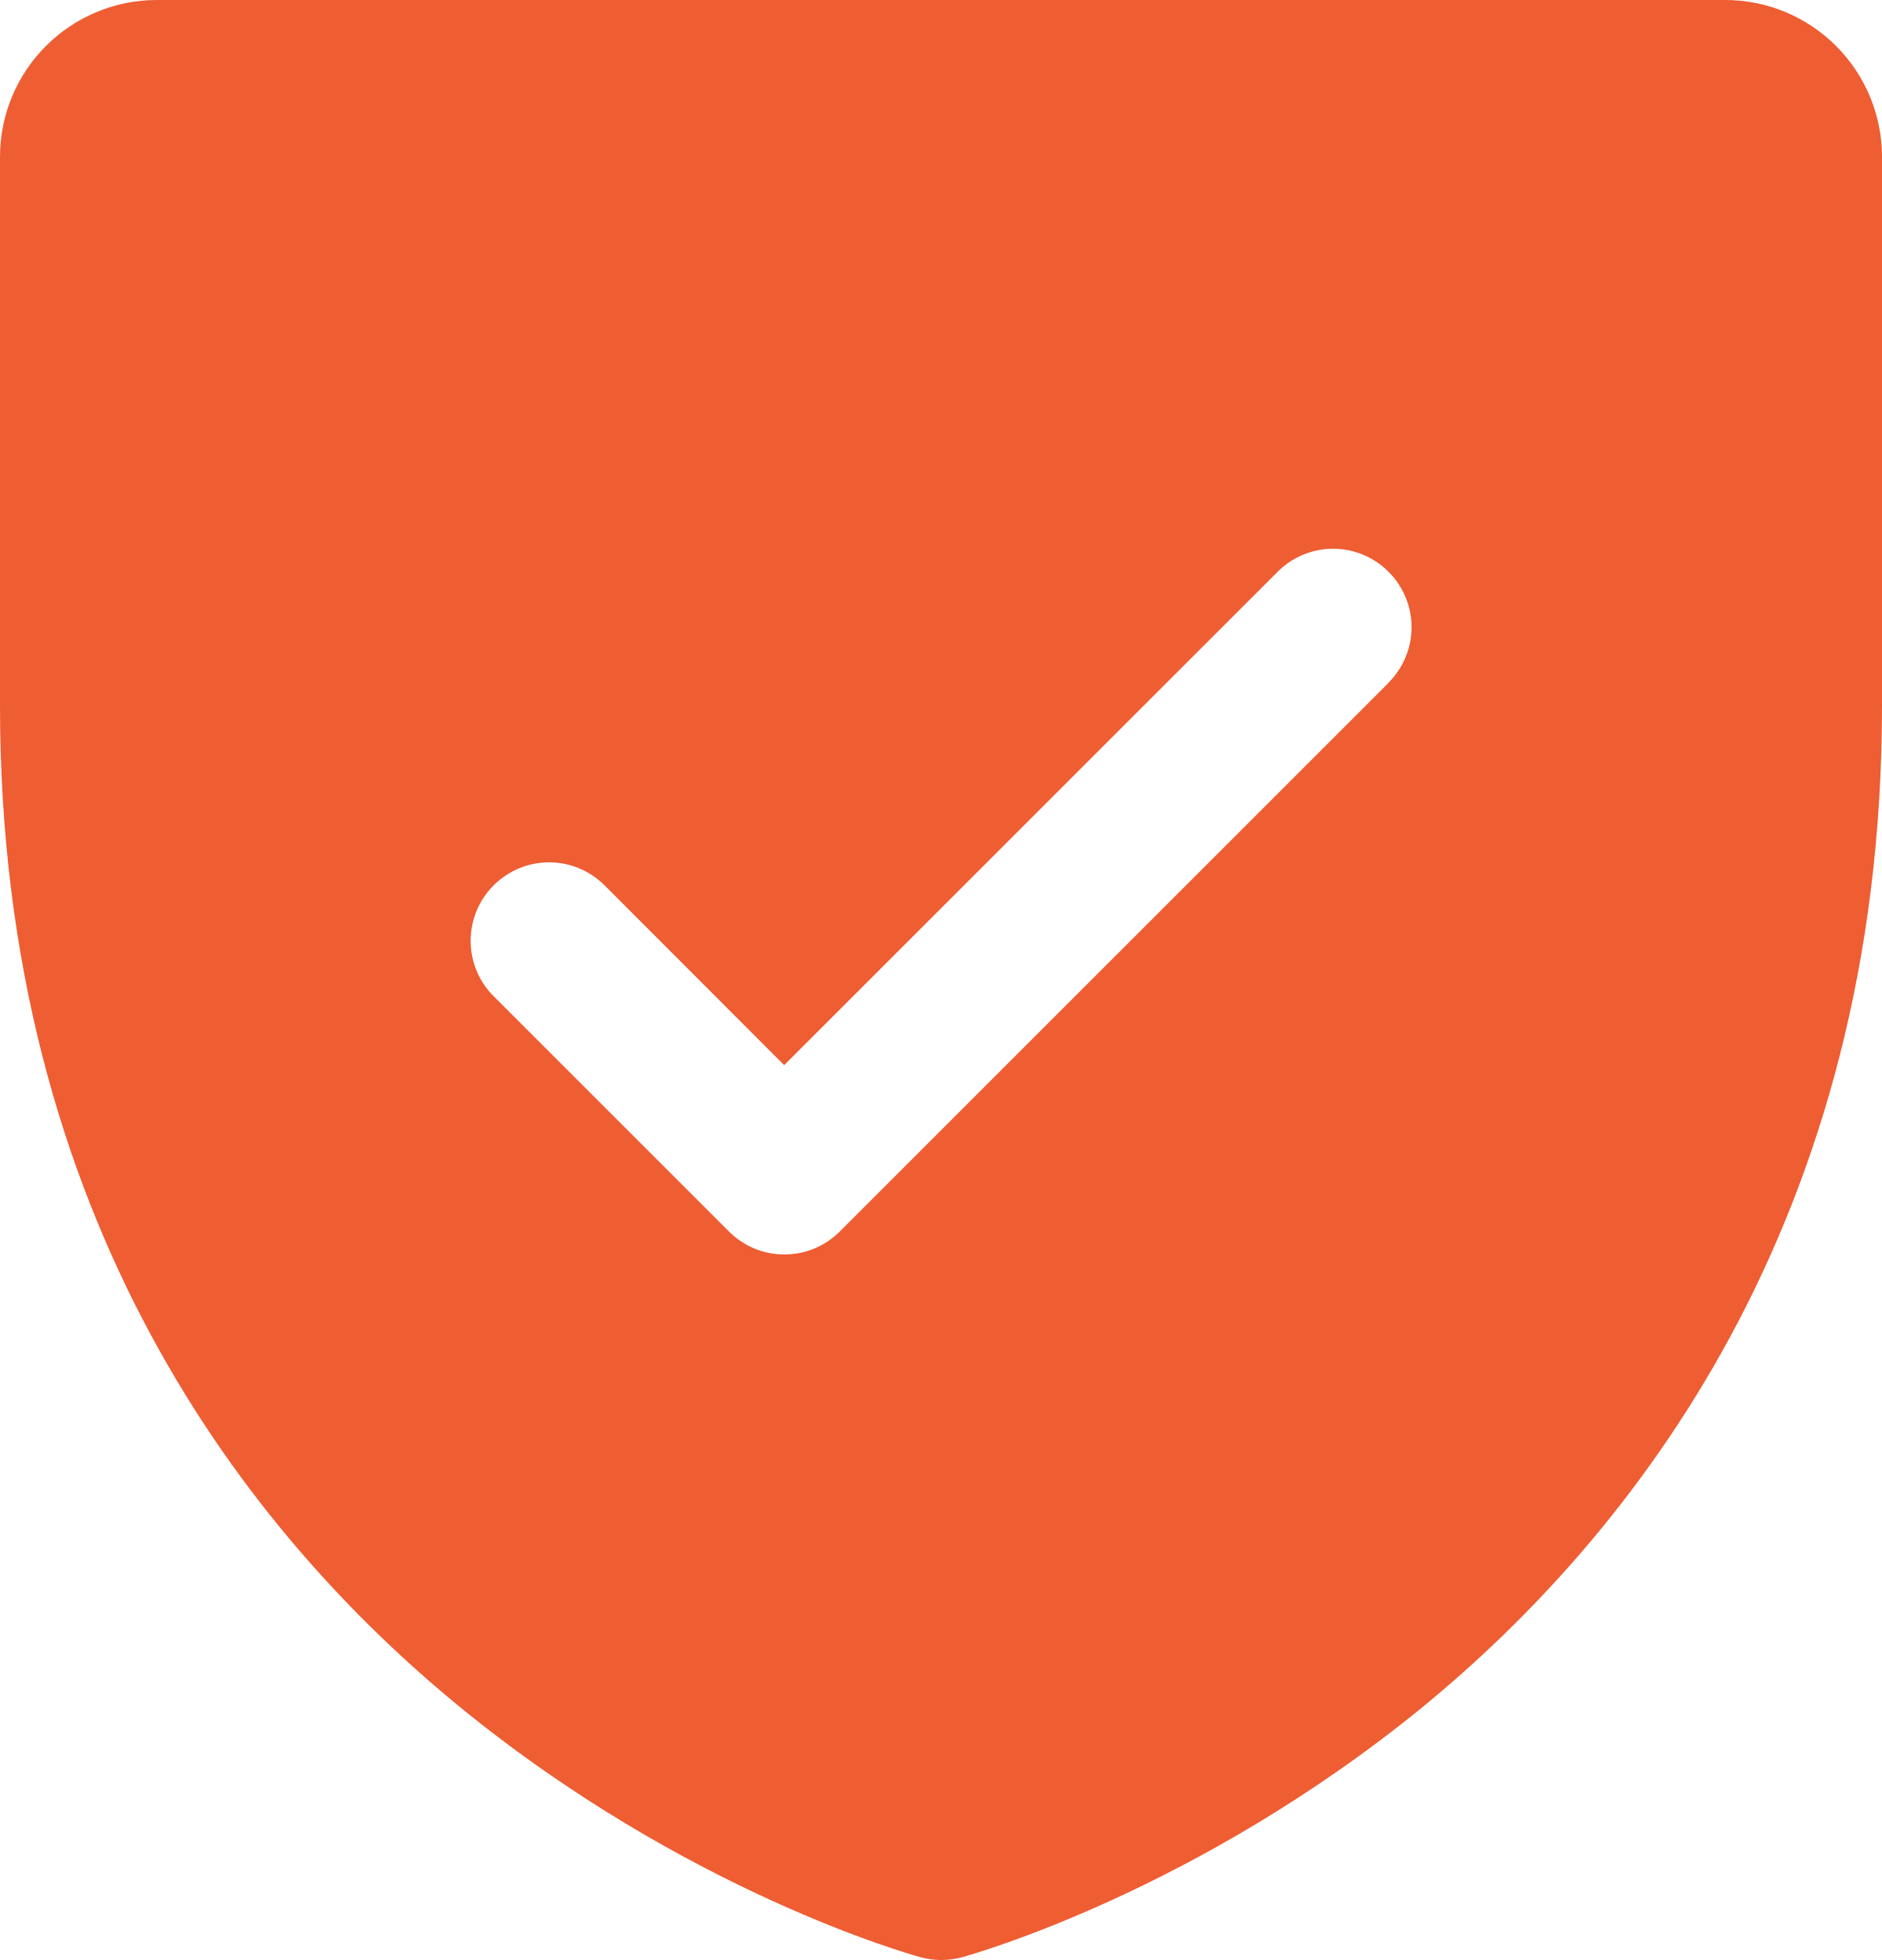
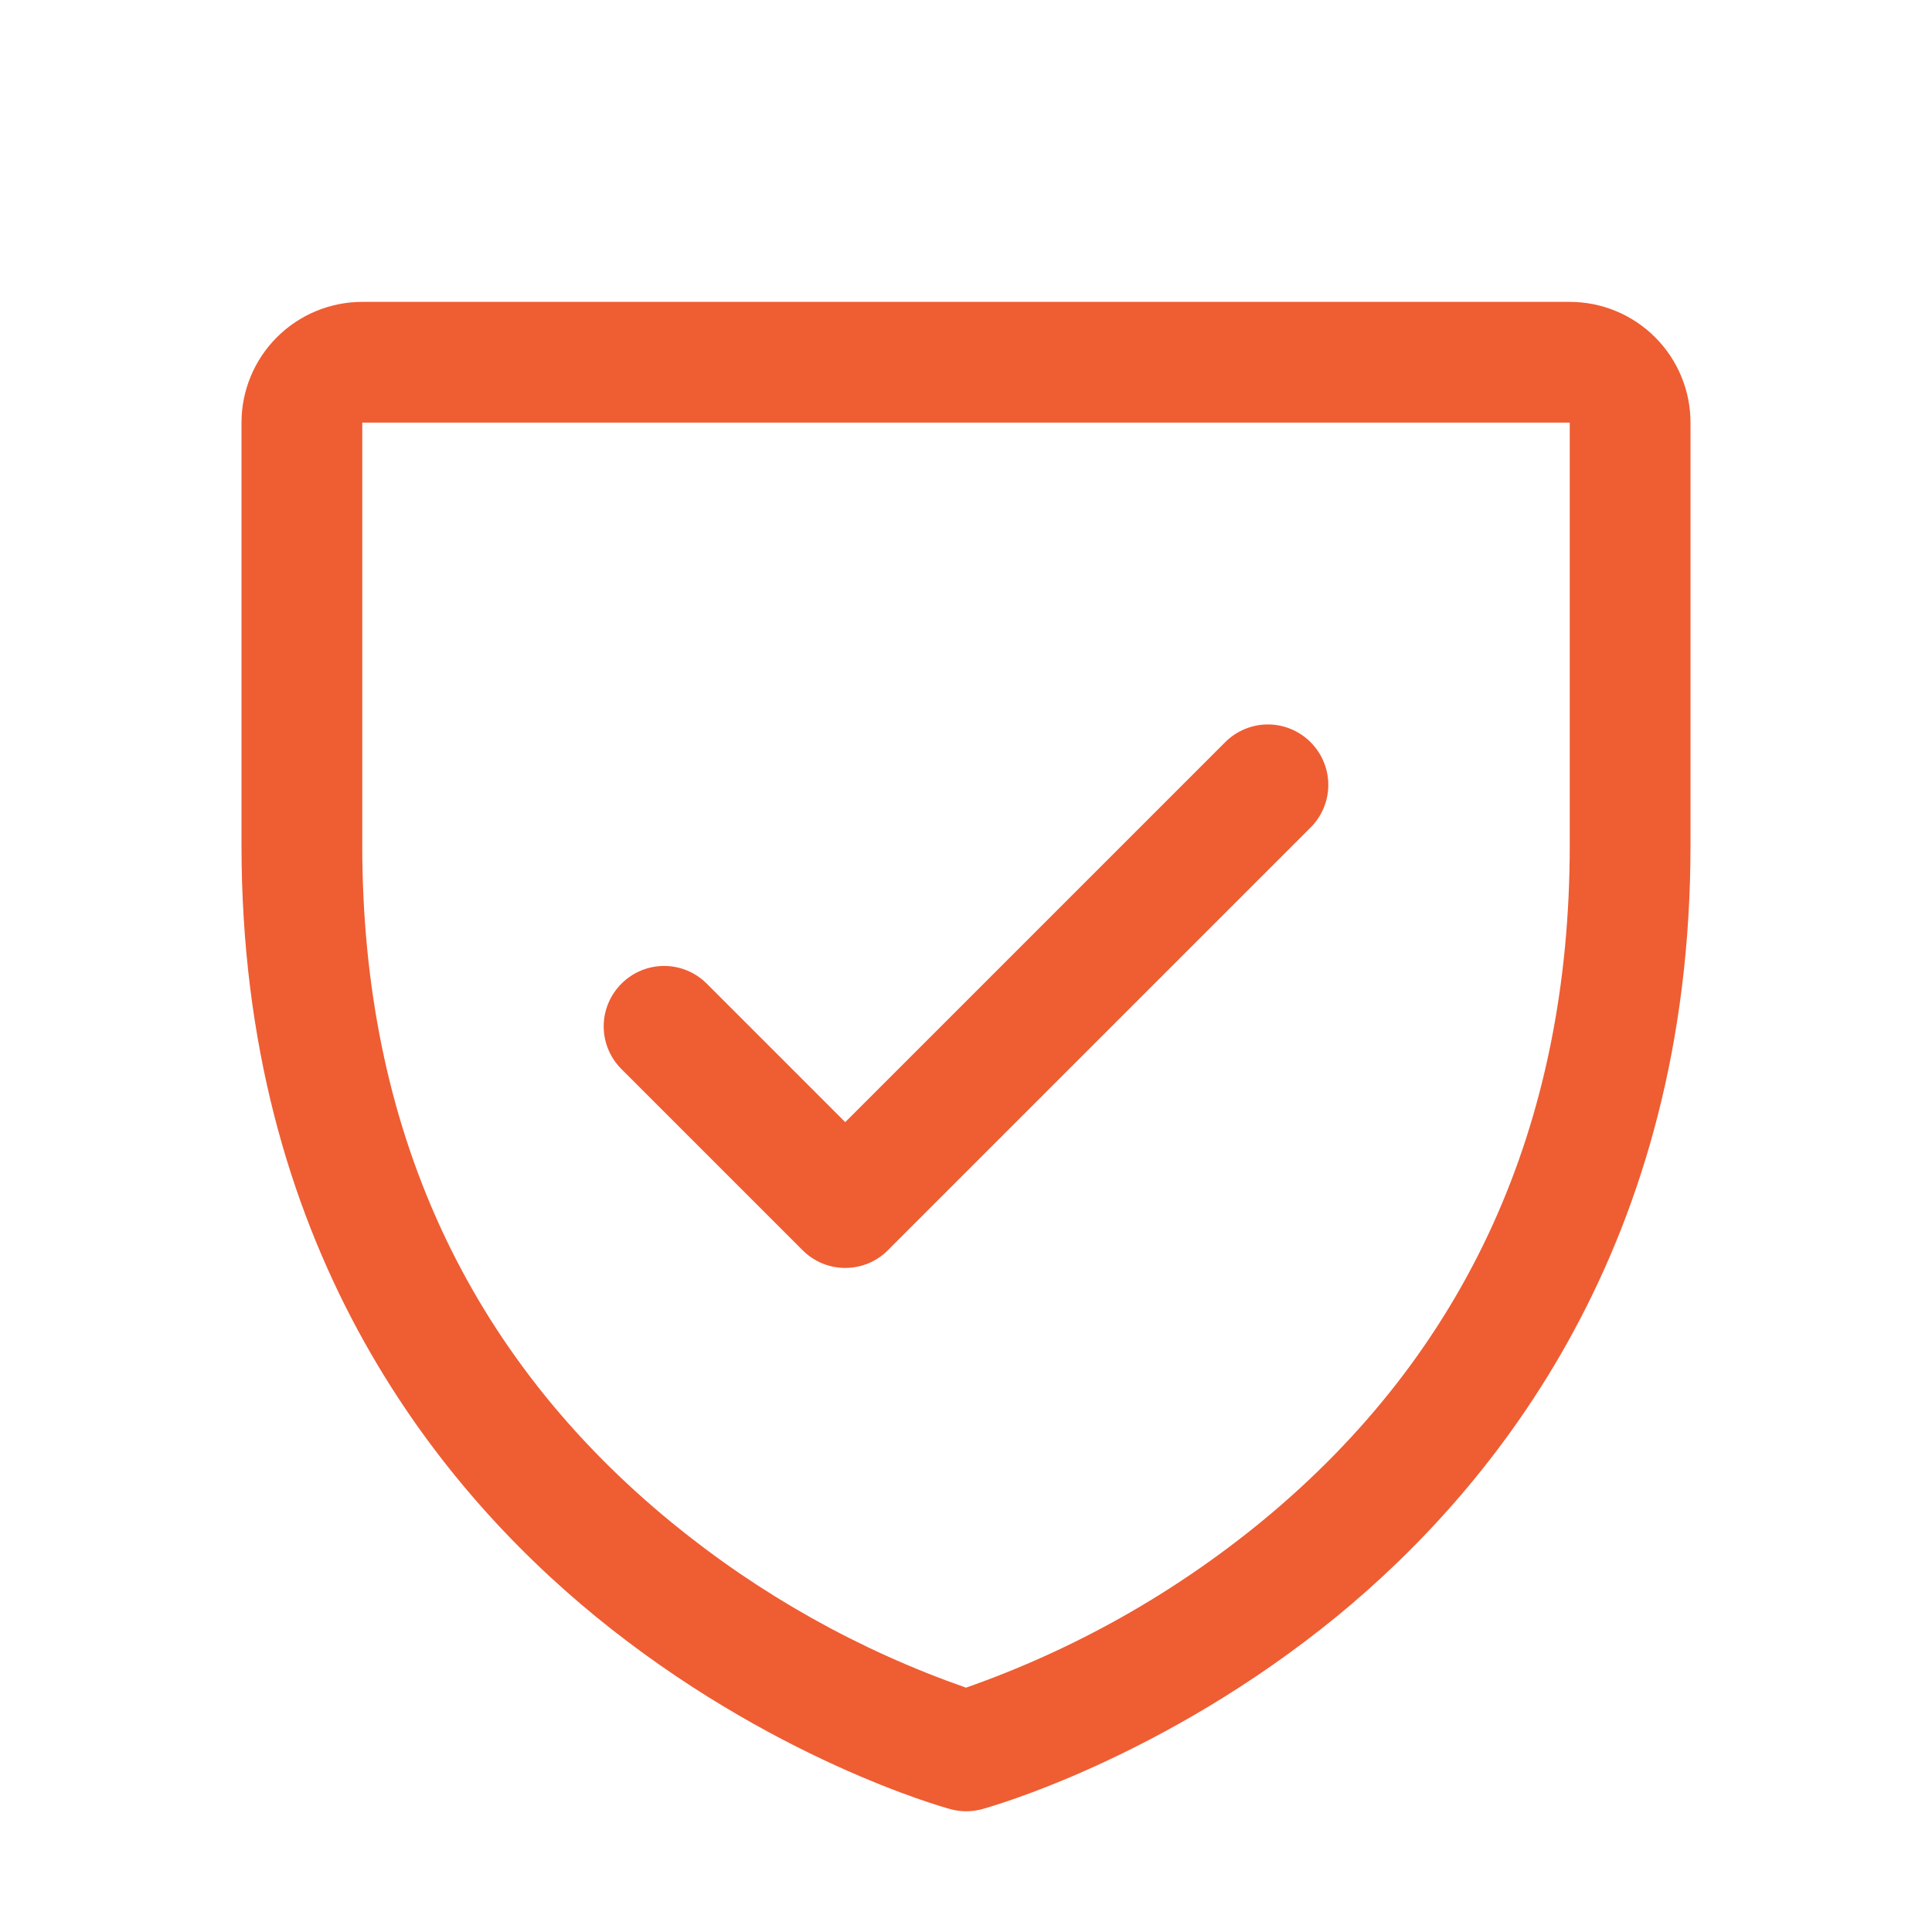
- <svg xmlns="http://www.w3.org/2000/svg" preserveAspectRatio="none" overflow="visible" style="display: block;" width="24" height="25" viewBox="0 0 24 25" fill="none">
-   <path id="Vector" d="M22 0H2C1.47 0 0.961 0.211 0.586 0.586C0.211 0.961 0 1.47 0 2V9C0 15.59 3.19 19.584 5.866 21.774C8.749 24.131 11.616 24.931 11.741 24.965C11.913 25.012 12.094 25.012 12.266 24.965C12.391 24.931 15.255 24.131 18.141 21.774C20.81 19.584 24 15.59 24 9V2C24 1.47 23.789 0.961 23.414 0.586C23.039 0.211 22.53 0 22 0ZM17.71 8.707L10.71 15.707C10.617 15.8 10.507 15.874 10.385 15.925C10.264 15.975 10.134 16.001 10.002 16.001C9.871 16.001 9.741 15.975 9.62 15.925C9.498 15.874 9.388 15.8 9.295 15.707L6.295 12.707C6.107 12.52 6.002 12.265 6.002 12C6.002 11.735 6.107 11.48 6.295 11.293C6.483 11.105 6.737 10.999 7.003 10.999C7.268 10.999 7.522 11.105 7.71 11.293L10 13.586L16.293 7.293C16.385 7.2 16.496 7.126 16.617 7.076C16.738 7.025 16.869 6.999 17 6.999C17.131 6.999 17.262 7.025 17.383 7.076C17.504 7.126 17.615 7.2 17.707 7.293C17.8 7.385 17.874 7.496 17.924 7.617C17.975 7.739 18.001 7.869 18.001 8C18.001 8.131 17.975 8.261 17.924 8.383C17.874 8.504 17.8 8.615 17.707 8.707H17.71Z" fill="#EF5D33" />
+ <svg xmlns="http://www.w3.org/2000/svg" width="32" height="32" viewBox="0 0 32 32" fill="none">
+   <g>
+     <path d="M26 5H6C5.47 5 4.961 5.211 4.586 5.586C4.211 5.961 4 6.47 4 7V14C4 20.59 7.19 24.584 9.866 26.774C12.749 29.131 15.616 29.931 15.741 29.965C15.913 30.012 16.094 30.012 16.266 29.965C16.391 29.931 19.255 29.131 22.141 26.774C24.81 24.584 28 20.59 28 14V7C28 6.47 27.789 5.961 27.414 5.586C27.039 5.211 26.53 5 26 5ZM26 14C26 18.634 24.293 22.395 20.925 25.177C19.459 26.385 17.792 27.324 16 27.953C14.232 27.335 12.585 26.412 11.135 25.226C7.728 22.439 6 18.663 6 14V7H26V14ZM10.293 17.707C10.105 17.52 9.999 17.265 9.999 17C9.999 16.735 10.105 16.48 10.293 16.293C10.48 16.105 10.735 15.999 11 15.999C11.265 15.999 11.52 16.105 11.707 16.293L14 18.586L20.293 12.293C20.385 12.2 20.496 12.126 20.617 12.076C20.738 12.025 20.869 11.999 21 11.999C21.131 11.999 21.262 12.025 21.383 12.076C21.504 12.126 21.615 12.2 21.707 12.293C21.8 12.385 21.874 12.496 21.924 12.617C21.975 12.739 22.001 12.869 22.001 13C22.001 13.131 21.975 13.261 21.924 13.383C21.874 13.504 21.8 13.615 21.707 13.707L14.707 20.707C14.615 20.8 14.504 20.874 14.383 20.925C14.261 20.975 14.131 21.001 14 21.001C13.869 21.001 13.739 20.975 13.617 20.925C13.496 20.874 13.385 20.8 13.293 20.707L10.293 17.707Z" fill="#EF5D33" />
+   </g>
</svg>
